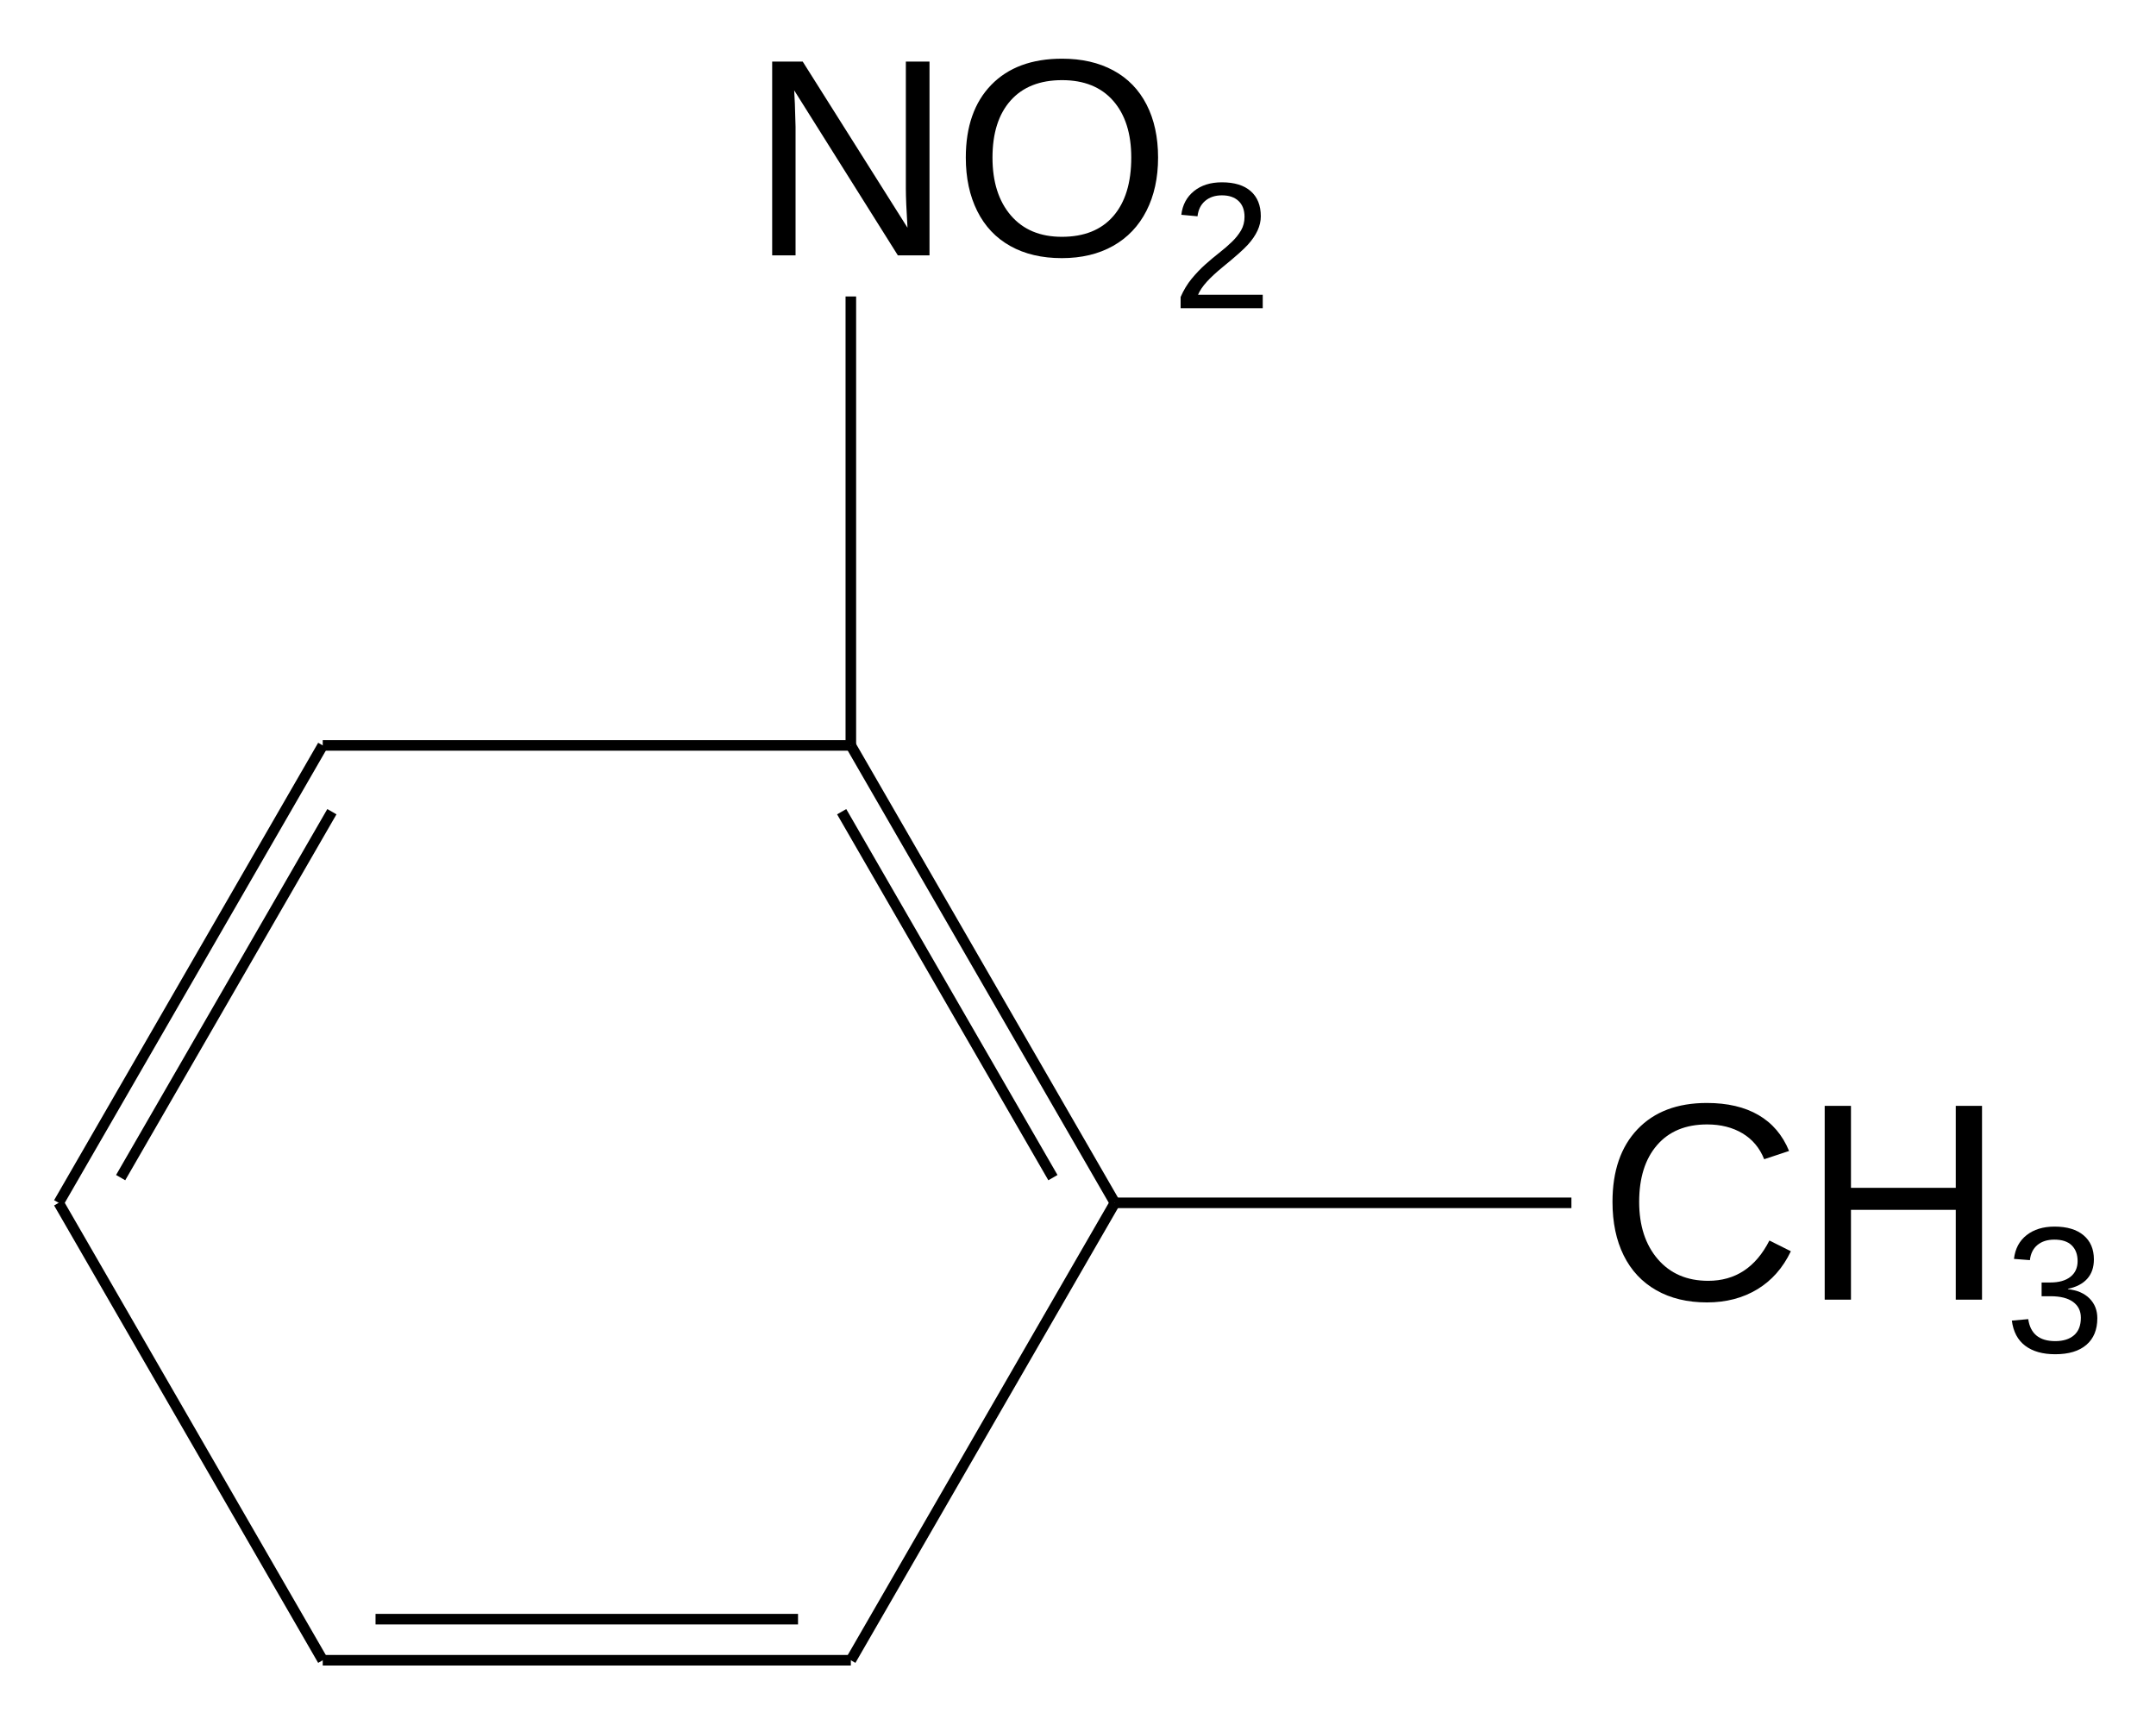
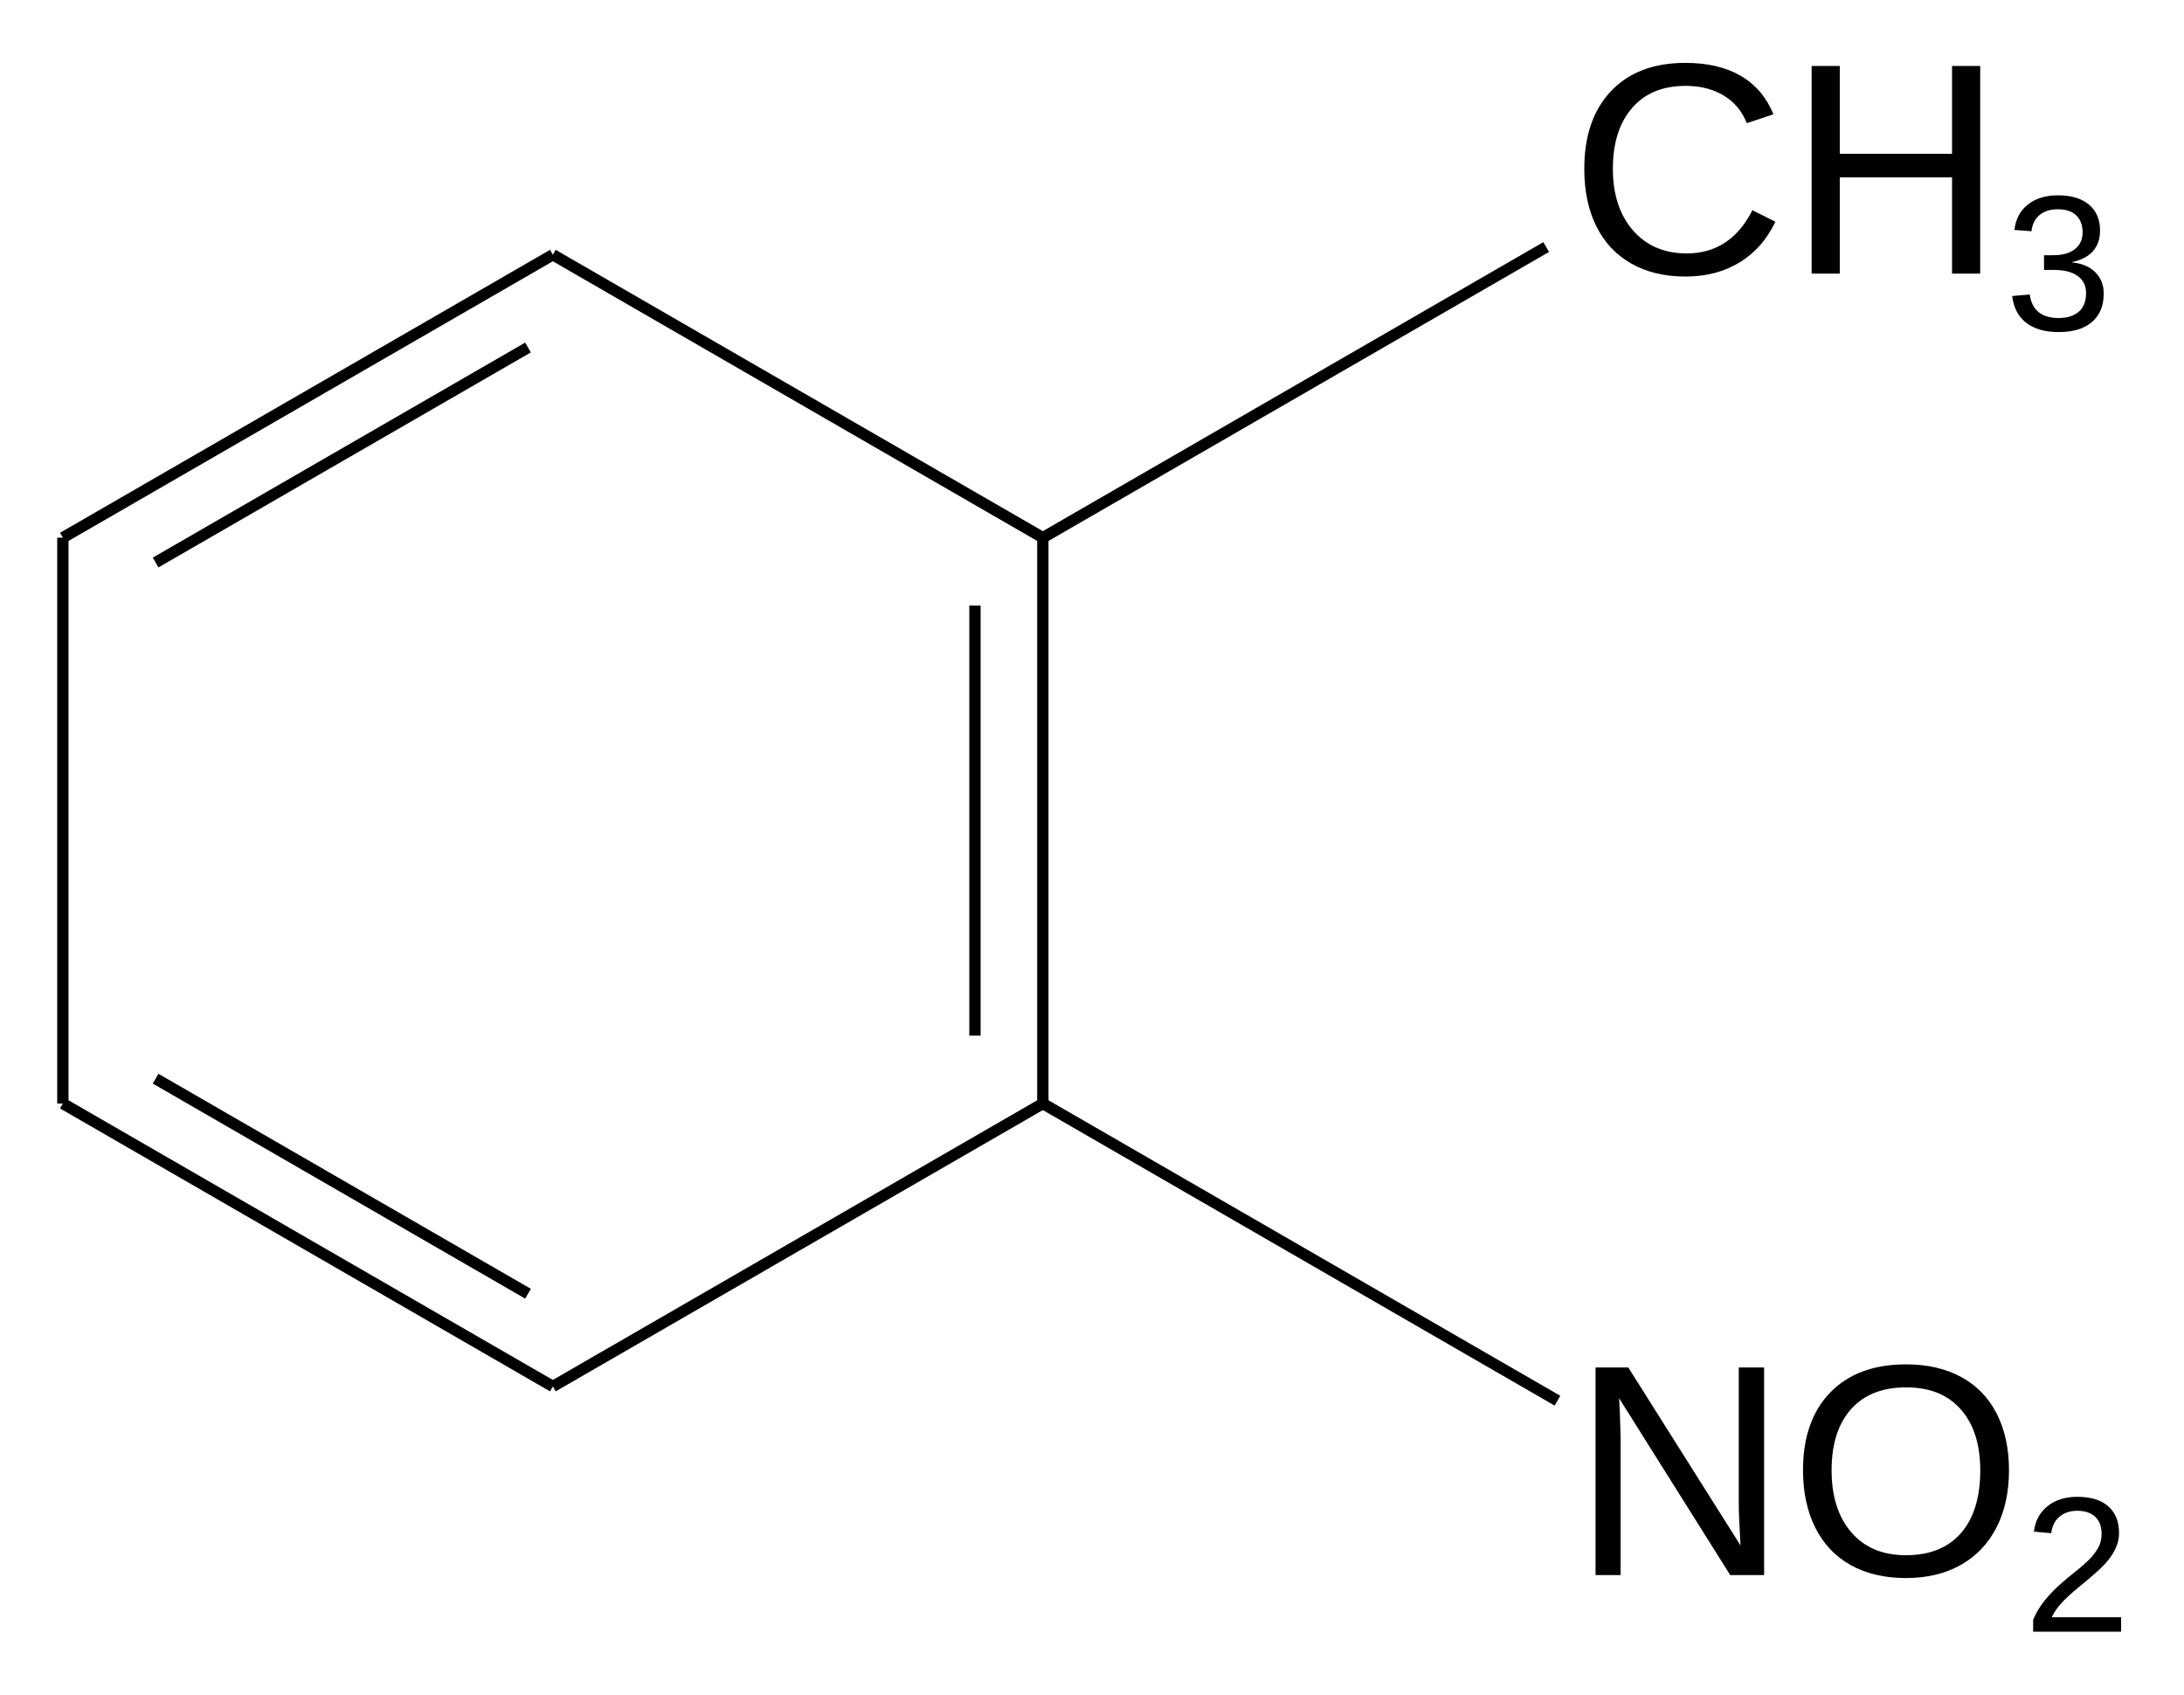
- <svg xmlns="http://www.w3.org/2000/svg" viewBox="-100.000 -204.958 367.426 292.900" role="img" aria-labelledby="title">
+ <svg xmlns="http://www.w3.org/2000/svg" viewBox="-87.942 -130.516 347.406 269.516" role="img" aria-labelledby="title">
  <g fill="none" stroke="#000" stroke-width="1.8" stroke-linecap="butt">
-     <line x1="90.000" y1="0.000" x2="45.000" y2="-77.942" />
-     <line x1="79.438" y1="-4.294" x2="43.438" y2="-66.648" />
-     <line x1="45.000" y1="-77.942" x2="-45.000" y2="-77.942" />
-     <line x1="-45.000" y1="-77.942" x2="-90.000" y2="-0.000" />
-     <line x1="-43.438" y1="-66.648" x2="-79.438" y2="-4.294" />
-     <line x1="-90.000" y1="-0.000" x2="-45.000" y2="77.942" />
-     <line x1="-45.000" y1="77.942" x2="45.000" y2="77.942" />
-     <line x1="-36.000" y1="70.942" x2="36.000" y2="70.942" />
-     <line x1="45.000" y1="77.942" x2="90.000" y2="0.000" />
-     <line x1="90.000" y1="0.000" x2="167.801" y2="0.000" />
-     <line x1="45.000" y1="-77.942" x2="45.000" y2="-154.442" />
+     <line x1="77.942" y1="-45.000" x2="77.942" y2="45.000" />
+     <line x1="67.142" y1="-34.200" x2="67.142" y2="34.200" />
+     <line x1="77.942" y1="45.000" x2="0.000" y2="90.000" />
+     <line x1="0.000" y1="90.000" x2="-77.942" y2="45.000" />
+     <line x1="-3.953" y1="75.247" x2="-63.189" y2="41.047" />
+     <line x1="-77.942" y1="45.000" x2="-77.942" y2="-45.000" />
+     <line x1="-77.942" y1="-45.000" x2="-0.000" y2="-90.000" />
+     <line x1="-63.189" y1="-41.047" x2="-3.953" y2="-75.247" />
+     <line x1="-0.000" y1="-90.000" x2="77.942" y2="-45.000" />
+     <line x1="77.942" y1="-45.000" x2="158.006" y2="-91.225" />
+     <line x1="77.942" y1="45.000" x2="159.799" y2="92.260" />
  </g>
  <g fill="#000">
-     <g data-label="" data-anchor-x="90.000" data-anchor-y="0.000">
+     <g data-label="" data-anchor-x="77.942" data-anchor-y="-45.000">
</g>
-     <g data-label="" data-anchor-x="45.000" data-anchor-y="-77.942">
+     <g data-label="" data-anchor-x="77.942" data-anchor-y="45.000">
</g>
-     <g data-label="" data-anchor-x="-45.000" data-anchor-y="-77.942">
+     <g data-label="" data-anchor-x="0.000" data-anchor-y="90.000">
</g>
-     <g data-label="" data-anchor-x="-90.000" data-anchor-y="-0.000">
+     <g data-label="" data-anchor-x="-77.942" data-anchor-y="45.000">
</g>
-     <g data-label="" data-anchor-x="-45.000" data-anchor-y="77.942">
+     <g data-label="" data-anchor-x="-77.942" data-anchor-y="-45.000">
</g>
-     <g data-label="" data-anchor-x="45.000" data-anchor-y="77.942">
+     <g data-label="" data-anchor-x="-0.000" data-anchor-y="-90.000">
</g>
-     <g data-label="CH3" data-anchor-x="190.000" data-anchor-y="0.000">
-       <path transform="translate(172.3633 16.5) scale(1)" d="M18.562 -29.859Q13.078 -29.859 10.031 -26.332Q6.984 -22.805 6.984 -16.664Q6.984 -10.594 10.16 -6.902Q13.336 -3.211 18.75 -3.211Q25.688 -3.211 29.18 -10.078L32.836 -8.25Q30.797 -3.984 27.105 -1.758Q23.414 0.469 18.539 0.469Q13.547 0.469 9.902 -1.605Q6.258 -3.68 4.348 -7.535Q2.438 -11.391 2.438 -16.664Q2.438 -24.562 6.703 -29.039Q10.969 -33.516 18.516 -33.516Q23.789 -33.516 27.328 -31.453Q30.867 -29.391 32.531 -25.336L28.289 -23.93Q27.141 -26.812 24.598 -28.336Q22.055 -29.859 18.562 -29.859Z" />
-       <path transform="translate(207.0273 16.5) scale(1)" d="M26.273 -0L26.273 -15.305L8.414 -15.305L8.414 -0L3.938 -0L3.938 -33.023L8.414 -33.023L8.414 -19.055L26.273 -19.055L26.273 -33.023L30.75 -33.023L30.75 -0Z" />
-       <path transform="translate(241.6914 25.5) scale(0.64)" d="M24.586 -9.117Q24.586 -4.547 21.68 -2.039Q18.773 0.469 13.383 0.469Q8.367 0.469 5.379 -1.793Q2.391 -4.055 1.828 -8.484L6.188 -8.883Q7.031 -3.023 13.383 -3.023Q16.57 -3.023 18.387 -4.594Q20.203 -6.164 20.203 -9.258Q20.203 -11.953 18.129 -13.465Q16.055 -14.977 12.141 -14.977L9.75 -14.977L9.75 -18.633L12.047 -18.633Q15.516 -18.633 17.426 -20.145Q19.336 -21.656 19.336 -24.328Q19.336 -26.977 17.777 -28.512Q16.219 -30.047 13.148 -30.047Q10.359 -30.047 8.637 -28.617Q6.914 -27.188 6.633 -24.586L2.391 -24.914Q2.859 -28.969 5.754 -31.242Q8.648 -33.516 13.195 -33.516Q18.164 -33.516 20.918 -31.207Q23.672 -28.898 23.672 -24.773Q23.672 -21.609 21.902 -19.629Q20.133 -17.648 16.758 -16.945L16.758 -16.852Q20.461 -16.453 22.523 -14.367Q24.586 -12.281 24.586 -9.117Z" />
+     <g data-label="CH3" data-anchor-x="179.267" data-anchor-y="-103.500">
+       <path transform="translate(161.6305 -87) scale(1)" d="M18.562 -29.859Q13.078 -29.859 10.031 -26.332Q6.984 -22.805 6.984 -16.664Q6.984 -10.594 10.16 -6.902Q13.336 -3.211 18.75 -3.211Q25.688 -3.211 29.18 -10.078L32.836 -8.25Q30.797 -3.984 27.105 -1.758Q23.414 0.469 18.539 0.469Q13.547 0.469 9.902 -1.605Q6.258 -3.68 4.348 -7.535Q2.438 -11.391 2.438 -16.664Q2.438 -24.562 6.703 -29.039Q10.969 -33.516 18.516 -33.516Q23.789 -33.516 27.328 -31.453Q30.867 -29.391 32.531 -25.336L28.289 -23.93Q27.141 -26.812 24.598 -28.336Q22.055 -29.859 18.562 -29.859Z" />
+       <path transform="translate(196.2946 -87) scale(1)" d="M26.273 -0L26.273 -15.305L8.414 -15.305L8.414 -0L3.938 -0L3.938 -33.023L8.414 -33.023L8.414 -19.055L26.273 -19.055L26.273 -33.023L30.75 -33.023L30.75 -0Z" />
+       <path transform="translate(230.9587 -78) scale(0.64)" d="M24.586 -9.117Q24.586 -4.547 21.68 -2.039Q18.773 0.469 13.383 0.469Q8.367 0.469 5.379 -1.793Q2.391 -4.055 1.828 -8.484L6.188 -8.883Q7.031 -3.023 13.383 -3.023Q16.57 -3.023 18.387 -4.594Q20.203 -6.164 20.203 -9.258Q20.203 -11.953 18.129 -13.465Q16.055 -14.977 12.141 -14.977L9.75 -14.977L9.75 -18.633L12.047 -18.633Q15.516 -18.633 17.426 -20.145Q19.336 -21.656 19.336 -24.328Q19.336 -26.977 17.777 -28.512Q16.219 -30.047 13.148 -30.047Q10.359 -30.047 8.637 -28.617Q6.914 -27.188 6.633 -24.586L2.391 -24.914Q2.859 -28.969 5.754 -31.242Q8.648 -33.516 13.195 -33.516Q18.164 -33.516 20.918 -31.207Q23.672 -28.898 23.672 -24.773Q23.672 -21.609 21.902 -19.629Q20.133 -17.648 16.758 -16.945L16.758 -16.852Q20.461 -16.453 22.523 -14.367Q24.586 -12.281 24.586 -9.117Z" />
    </g>
-     <g data-label="NO2" data-anchor-x="45.000" data-anchor-y="-177.942">
-       <path transform="translate(27.6563 -161.4423) scale(1)" d="M25.359 -0L7.688 -28.125L7.805 -25.852L7.922 -21.938L7.922 -0L3.938 -0L3.938 -33.023L9.141 -33.023L27 -4.711Q26.719 -9.305 26.719 -11.367L26.719 -33.023L30.75 -33.023L30.75 -0Z" />
-       <path transform="translate(62.3203 -161.4423) scale(1)" d="M35.039 -16.664Q35.039 -11.484 33.059 -7.594Q31.078 -3.703 27.375 -1.617Q23.672 0.469 18.633 0.469Q13.547 0.469 9.855 -1.594Q6.164 -3.656 4.219 -7.559Q2.273 -11.461 2.273 -16.664Q2.273 -24.586 6.609 -29.051Q10.945 -33.516 18.68 -33.516Q23.719 -33.516 27.422 -31.512Q31.125 -29.508 33.082 -25.688Q35.039 -21.867 35.039 -16.664ZM30.469 -16.664Q30.469 -22.828 27.387 -26.344Q24.305 -29.859 18.68 -29.859Q13.008 -29.859 9.914 -26.391Q6.82 -22.922 6.82 -16.664Q6.82 -10.453 9.949 -6.809Q13.078 -3.164 18.633 -3.164Q24.352 -3.164 27.41 -6.691Q30.469 -10.219 30.469 -16.664Z" />
-       <path transform="translate(99.6562 -152.4423) scale(0.64)" d="M2.414 -0L2.414 -2.977Q3.609 -5.719 5.332 -7.816Q7.055 -9.914 8.953 -11.613Q10.852 -13.312 12.715 -14.766Q14.578 -16.219 16.078 -17.672Q17.578 -19.125 18.504 -20.719Q19.43 -22.312 19.43 -24.328Q19.43 -27.047 17.836 -28.547Q16.242 -30.047 13.406 -30.047Q10.711 -30.047 8.965 -28.582Q7.219 -27.117 6.914 -24.469L2.602 -24.867Q3.07 -28.828 5.965 -31.172Q8.859 -33.516 13.406 -33.516Q18.398 -33.516 21.082 -31.16Q23.766 -28.805 23.766 -24.469Q23.766 -22.547 22.887 -20.648Q22.008 -18.75 20.273 -16.852Q18.539 -14.953 13.641 -10.969Q10.945 -8.766 9.352 -6.996Q7.758 -5.227 7.055 -3.586L24.281 -3.586L24.281 -0Z" />
+     <g data-label="NO2" data-anchor-x="179.267" data-anchor-y="103.500">
+       <path transform="translate(161.9235 120) scale(1)" d="M25.359 -0L7.688 -28.125L7.805 -25.852L7.922 -21.938L7.922 -0L3.938 -0L3.938 -33.023L9.141 -33.023L27 -4.711Q26.719 -9.305 26.719 -11.367L26.719 -33.023L30.75 -33.023L30.75 -0Z" />
+       <path transform="translate(196.5876 120) scale(1)" d="M35.039 -16.664Q35.039 -11.484 33.059 -7.594Q31.078 -3.703 27.375 -1.617Q23.672 0.469 18.633 0.469Q13.547 0.469 9.855 -1.594Q6.164 -3.656 4.219 -7.559Q2.273 -11.461 2.273 -16.664Q2.273 -24.586 6.609 -29.051Q10.945 -33.516 18.68 -33.516Q23.719 -33.516 27.422 -31.512Q31.125 -29.508 33.082 -25.688Q35.039 -21.867 35.039 -16.664ZM30.469 -16.664Q30.469 -22.828 27.387 -26.344Q24.305 -29.859 18.68 -29.859Q13.008 -29.859 9.914 -26.391Q6.82 -22.922 6.82 -16.664Q6.82 -10.453 9.949 -6.809Q13.078 -3.164 18.633 -3.164Q24.352 -3.164 27.41 -6.691Q30.469 -10.219 30.469 -16.664Z" />
+       <path transform="translate(233.9235 129) scale(0.64)" d="M2.414 -0L2.414 -2.977Q3.609 -5.719 5.332 -7.816Q7.055 -9.914 8.953 -11.613Q10.852 -13.312 12.715 -14.766Q14.578 -16.219 16.078 -17.672Q17.578 -19.125 18.504 -20.719Q19.43 -22.312 19.43 -24.328Q19.43 -27.047 17.836 -28.547Q16.242 -30.047 13.406 -30.047Q10.711 -30.047 8.965 -28.582Q7.219 -27.117 6.914 -24.469L2.602 -24.867Q3.07 -28.828 5.965 -31.172Q8.859 -33.516 13.406 -33.516Q18.398 -33.516 21.082 -31.16Q23.766 -28.805 23.766 -24.469Q23.766 -22.547 22.887 -20.648Q22.008 -18.75 20.273 -16.852Q18.539 -14.953 13.641 -10.969Q10.945 -8.766 9.352 -6.996Q7.758 -5.227 7.055 -3.586L24.281 -3.586L24.281 -0Z" />
    </g>
  </g>
</svg>
